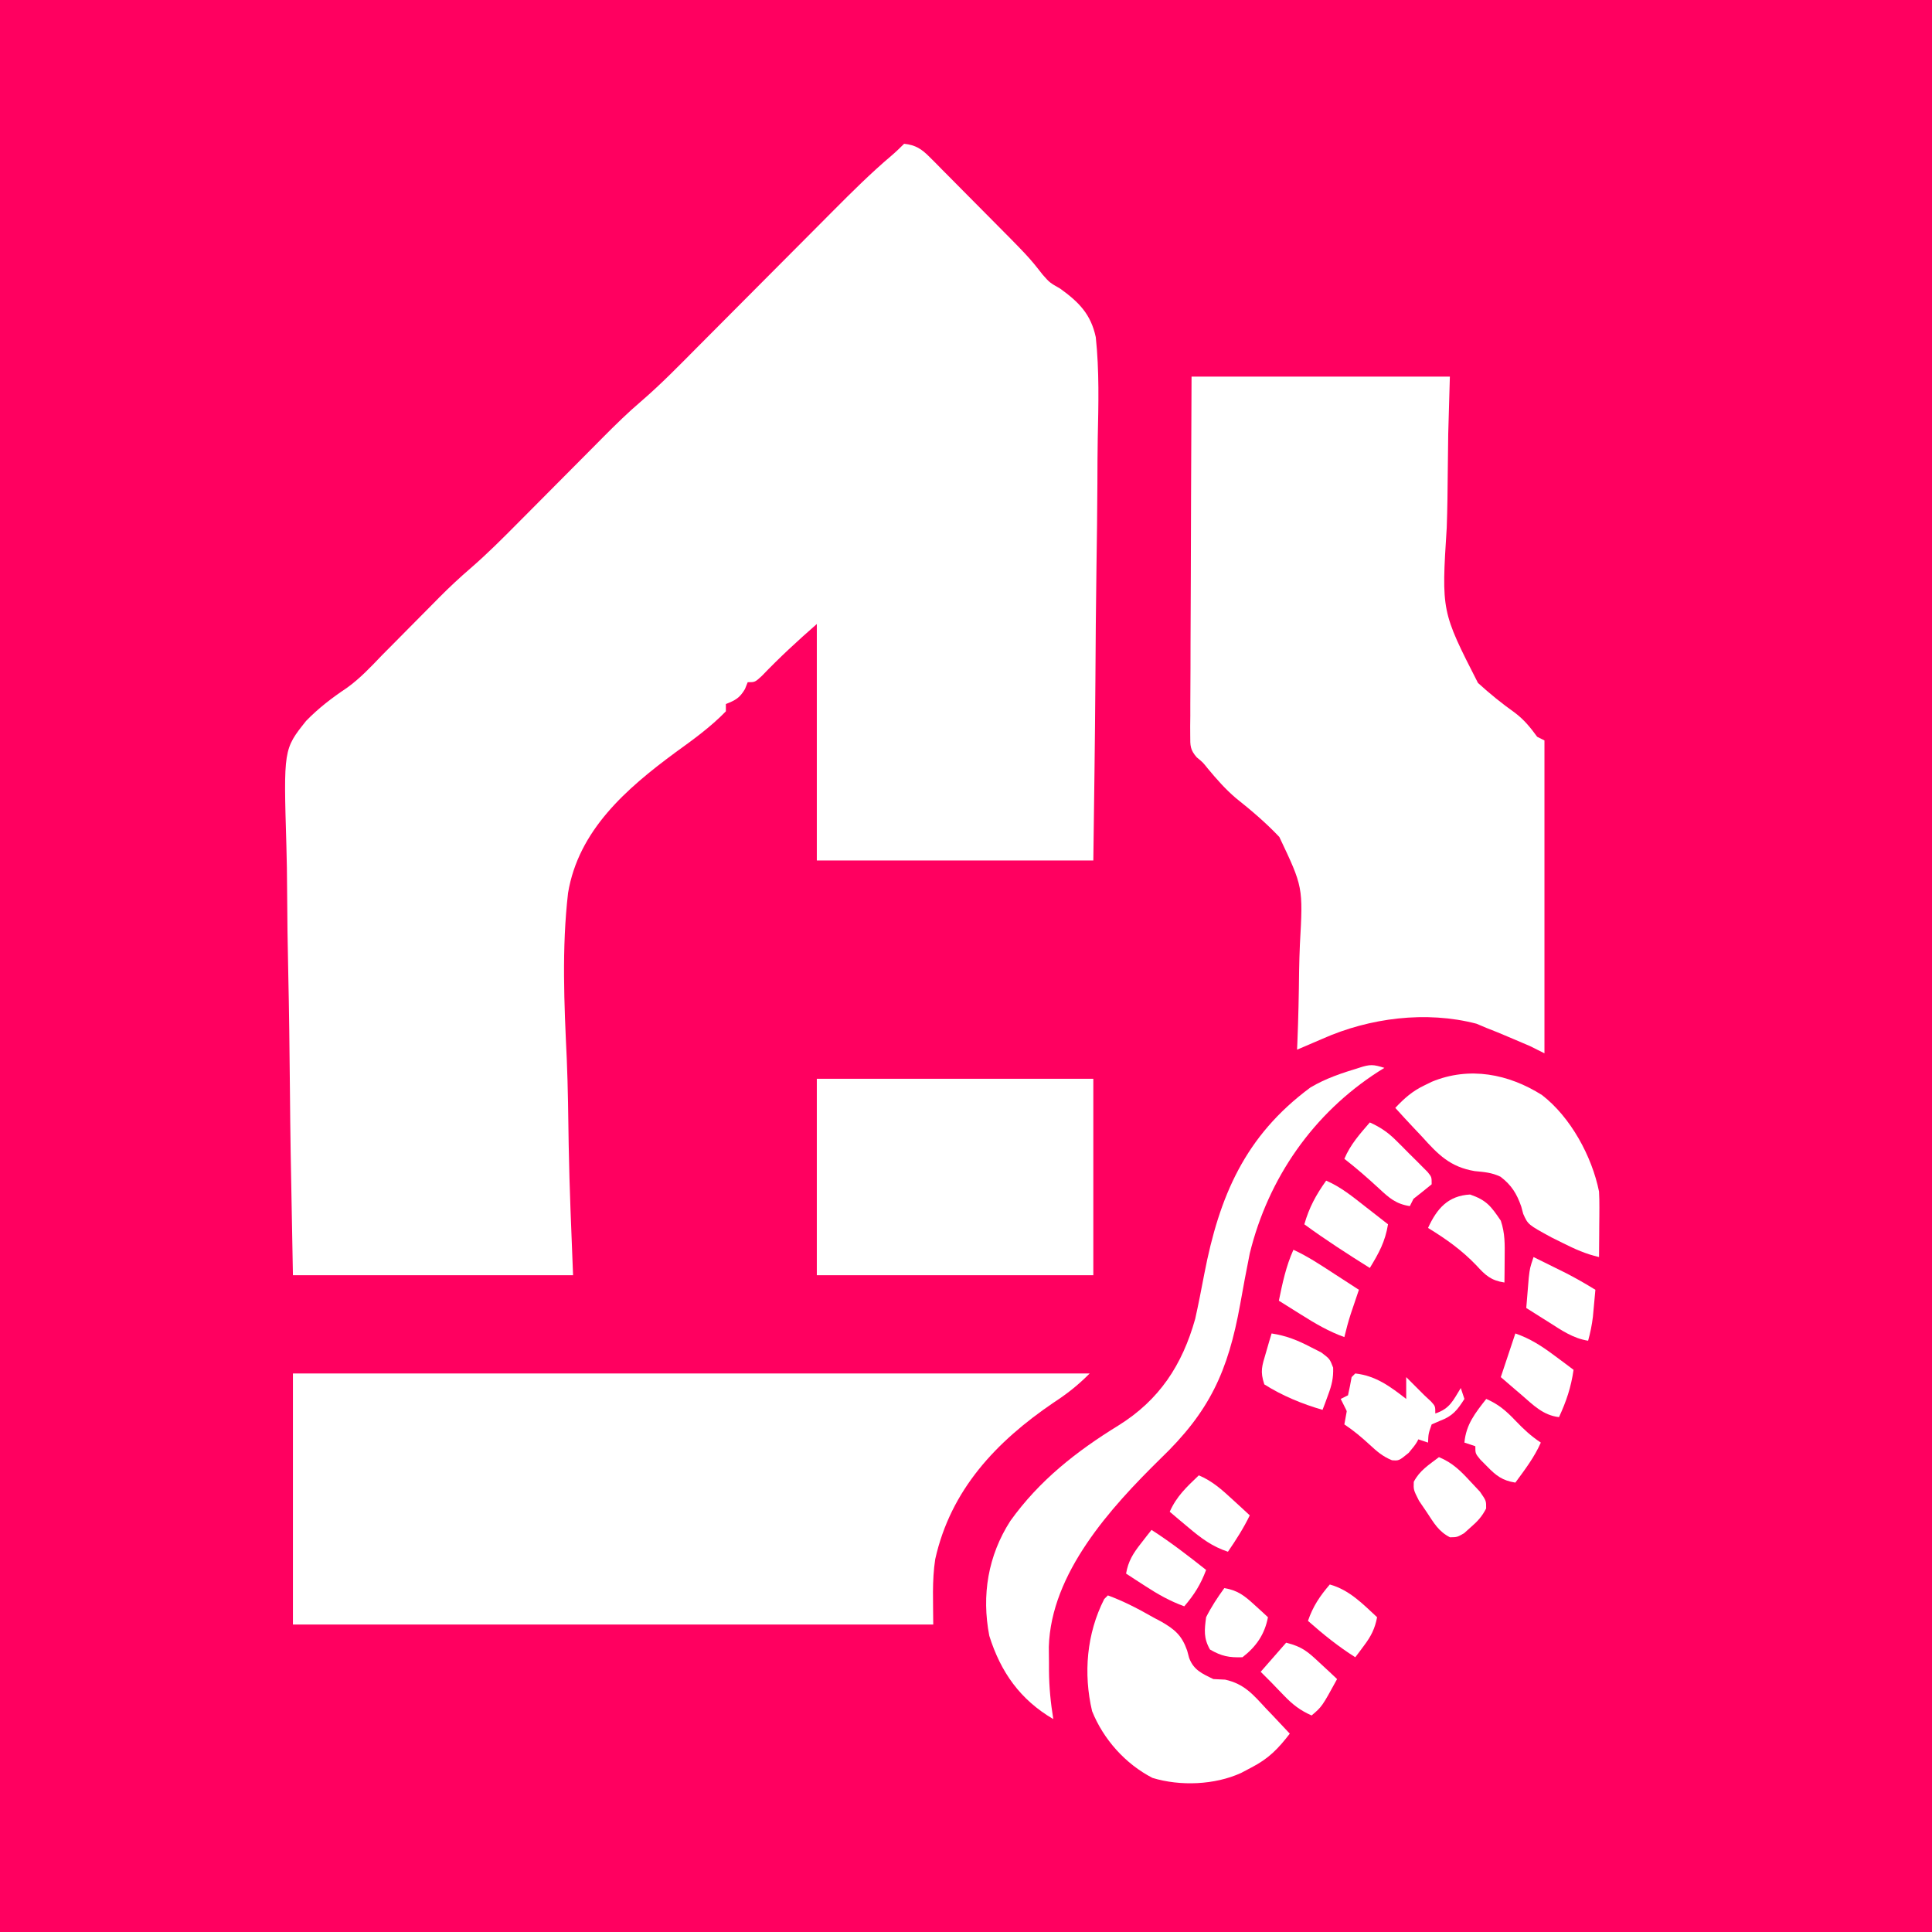
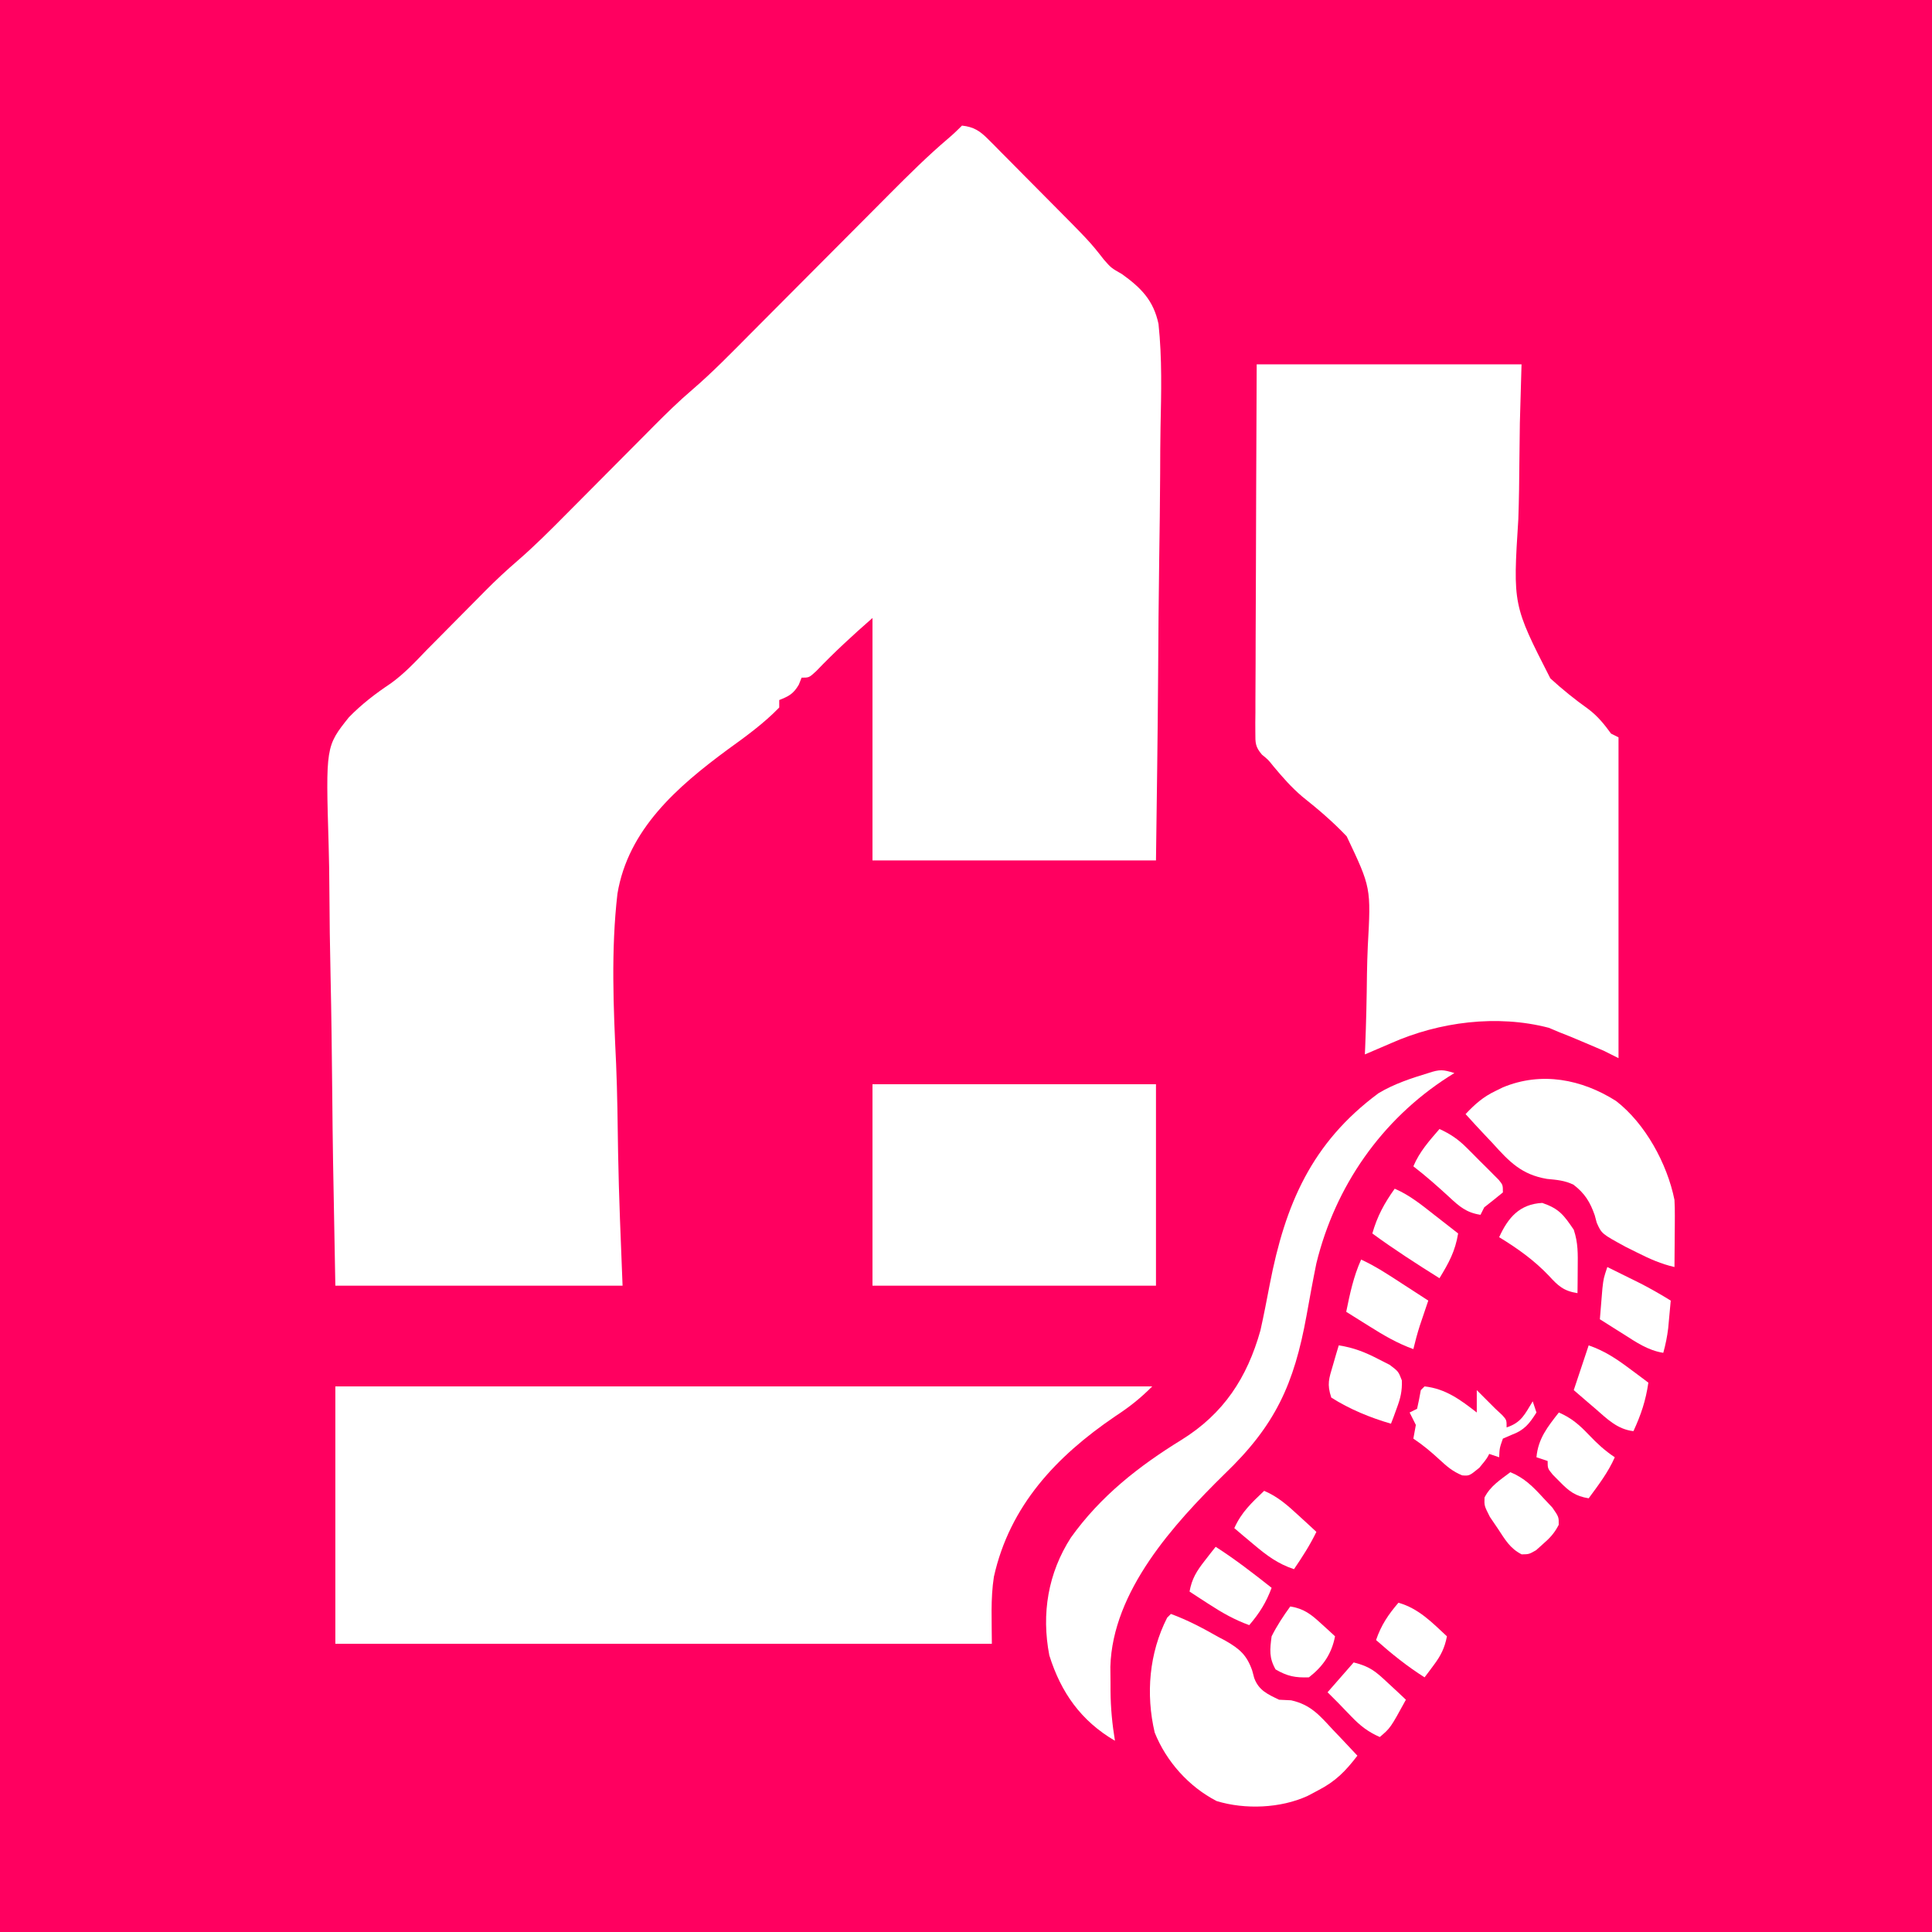
<svg xmlns="http://www.w3.org/2000/svg" viewBox="0 0 640 640">
-   <rect x="0" y="0" width="640" height="640" fill="#ff0060" />
-   <g transform="translate(91.01,41.60) scale(1.20519) translate(-138,-266)">
+   <rect width="640" height="640" fill="#ff0060" />
+   <g transform="translate(104.91,35.43) scale(1.23566) translate(-138,-266)">
    <path d="M0 0 C3.154 0.341 4.807 1.434 7.005 3.649 C7.563 4.203 8.121 4.758 8.695 5.33 C9.287 5.934 9.879 6.538 10.488 7.16 C11.11 7.783 11.731 8.407 12.371 9.049 C13.687 10.371 14.999 11.697 16.307 13.026 C18.288 15.037 20.278 17.038 22.271 19.037 C34.229 31.07 34.229 31.07 38.051 35.95 C39.995 38.164 39.995 38.164 42.909 39.826 C48.024 43.52 51.324 46.833 52.676 53.163 C53.659 62.38 53.417 71.647 53.217 80.9 C53.141 84.988 53.135 89.076 53.12 93.164 C53.083 100.889 52.985 108.612 52.864 116.335 C52.704 126.784 52.64 137.234 52.57 147.684 C52.458 164.124 52.219 180.56 52 197 C26.92 197 1.84 197 -24 197 C-24 175.55 -24 154.1 -24 132 C-29.337 136.67 -34.251 141.199 -39.117 146.277 C-41 148 -41 148 -43 148 C-43.248 148.619 -43.495 149.238 -43.75 149.875 C-45.206 152.351 -46.378 152.951 -49 154 C-49 154.66 -49 155.32 -49 156 C-53.152 160.294 -58.042 163.818 -62.872 167.304 C-76.366 177.262 -89.516 188.693 -92.376 205.928 C-94.126 221.084 -93.45 236.373 -92.729 251.576 C-92.398 259.48 -92.322 267.391 -92.201 275.301 C-91.992 287.217 -91.468 299.08 -91 311 C-116.41 311 -141.82 311 -168 311 C-168.685 274.781 -168.685 274.781 -168.83 259.527 C-168.931 249.021 -169.049 238.517 -169.282 228.012 C-169.453 220.359 -169.562 212.708 -169.6 205.053 C-169.622 201.005 -169.673 196.962 -169.797 192.915 C-170.583 166.41 -170.583 166.41 -164.366 158.619 C-160.951 155.108 -157.236 152.273 -153.172 149.557 C-149.551 146.962 -146.566 143.769 -143.496 140.559 C-142.314 139.365 -141.13 138.172 -139.943 136.982 C-138.774 135.801 -137.606 134.619 -136.438 133.438 C-134.064 131.037 -131.687 128.641 -129.309 126.246 C-128.791 125.72 -128.273 125.194 -127.739 124.652 C-124.975 121.87 -122.143 119.229 -119.17 116.67 C-114.551 112.67 -110.265 108.373 -105.969 104.031 C-105.133 103.192 -104.298 102.353 -103.437 101.488 C-100.789 98.828 -98.144 96.164 -95.5 93.5 C-92.013 89.987 -88.523 86.477 -85.031 82.969 C-84.245 82.174 -83.458 81.379 -82.647 80.56 C-79.275 77.173 -75.898 73.861 -72.26 70.76 C-66.78 66.041 -61.75 60.861 -56.657 55.732 C-54.775 53.837 -52.89 51.945 -51.003 50.054 C-46.999 46.039 -42.999 42.02 -39 38 C-34.361 33.337 -29.719 28.675 -25.074 24.018 C-23.229 22.166 -21.386 20.312 -19.544 18.457 C-14.33 13.22 -9.128 8.043 -3.482 3.265 C-2.272 2.232 -1.125 1.125 0 0 Z " fill="#ffffff" transform="translate(311,271)" />
    <path d="M0 0 C23.43 0 46.86 0 71 0 C70.778 7.79 70.778 7.79 70.551 15.738 C70.499 19.07 70.453 22.4 70.428 25.732 C70.387 30.999 70.327 36.26 70.139 41.523 C68.679 64.517 68.679 64.517 78.721 84.192 C81.973 87.171 85.332 89.875 88.924 92.433 C91.415 94.313 93.175 96.482 95 99 C95.66 99.33 96.32 99.66 97 100 C97 128.38 97 156.76 97 186 C95.02 185.01 95.02 185.01 93 184 C91.048 183.152 89.089 182.32 87.125 181.5 C86.117 181.077 85.109 180.654 84.07 180.219 C83.057 179.817 82.044 179.414 81 179 C80.12 178.627 79.239 178.255 78.332 177.871 C64.474 174.248 48.923 176.258 36 182 C34.769 182.531 33.537 183.06 32.305 183.587 C30.669 184.286 30.669 184.286 29 185 C29.027 184.376 29.055 183.752 29.083 183.109 C29.354 176.521 29.494 169.938 29.562 163.345 C29.603 160.896 29.677 158.448 29.785 156.002 C30.655 140.293 30.655 140.293 24.128 126.538 C20.436 122.637 16.428 119.228 12.227 115.891 C9.329 113.43 6.924 110.687 4.496 107.77 C3.071 105.988 3.071 105.988 1.429 104.656 C-0.39 102.548 -0.371 101.486 -0.361 98.729 C-0.365 97.858 -0.369 96.987 -0.373 96.09 C-0.362 95.138 -0.352 94.186 -0.341 93.204 C-0.341 92.199 -0.341 91.194 -0.342 90.159 C-0.34 86.831 -0.316 83.504 -0.293 80.176 C-0.287 77.871 -0.283 75.566 -0.28 73.261 C-0.269 67.189 -0.239 61.118 -0.206 55.047 C-0.17 47.765 -0.156 40.483 -0.139 33.201 C-0.11 22.134 -0.052 11.067 0 0 Z " fill="#ffffff" transform="translate(390,335)" />
    <path d="M0 0 C72.27 0 144.54 0 219 0 C215.679 3.321 212.87 5.525 209 8.062 C193.344 18.712 180.797 31.945 176.547 51.035 C175.621 56.97 176 63.022 176 69 C117.92 69 59.84 69 0 69 C0 46.23 0 23.46 0 0 Z " fill="#ffffff" transform="translate(143,609)" />
    <path d="M0 0 C25.08 0 50.16 0 76 0 C76 17.82 76 35.64 76 54 C50.92 54 25.84 54 0 54 C0 36.18 0 18.36 0 0 Z " fill="#ffffff" transform="translate(287,528)" />
    <path d="M0 0 C-0.818 0.51 -0.818 0.51 -1.652 1.031 C-19.504 12.505 -31.915 30.269 -37 51 C-37.944 55.64 -38.793 60.295 -39.629 64.956 C-42.992 83.503 -48.035 94.474 -61.625 107.5 C-75.216 120.859 -91.652 138.871 -92.23 159.156 C-92.227 160.604 -92.212 162.052 -92.188 163.5 C-92.187 164.581 -92.187 164.581 -92.186 165.684 C-92.149 170.212 -91.735 174.532 -91 179 C-100.091 173.678 -105.457 166.099 -108.59 156.121 C-110.757 144.916 -108.926 134.044 -102.812 124.535 C-94.868 113.424 -84.66 105.411 -73.125 98.312 C-61.856 91.302 -55.562 81.689 -52 69 C-51.078 64.893 -50.291 60.761 -49.495 56.628 C-45.369 35.237 -38.311 18.701 -20.336 5.398 C-16.149 2.892 -11.648 1.417 -7 0 C-3.867 -1.044 -3.01 -0.934 0 0 Z " fill="#ffffff" transform="translate(443,525)" />
    <path d="M0 0 C5.654 0.628 9.611 3.587 14 7 C14 5.02 14 3.04 14 1 C15.667 2.667 17.333 4.333 19 6 C19.598 6.557 20.196 7.114 20.812 7.688 C22 9 22 9 22 11 C26 9.667 26.838 7.504 29 4 C29.495 5.485 29.495 5.485 30 7 C28.05 10.074 26.761 11.717 23.312 13 C22.549 13.33 21.786 13.66 21 14 C20.106 16.548 20.106 16.548 20 19 C19.01 18.67 18.02 18.34 17 18 C16.62 16.679 16.292 15.343 16 14 C12.256 8.023 7.191 5.096 1 2 C0.01 4.97 -0.98 7.94 -2 11 C-2.66 9.68 -3.32 8.36 -4 7 C-3.34 6.67 -2.68 6.34 -2 6 C-1.627 4.342 -1.293 2.674 -1 1 C-0.67 0.67 -0.34 0.34 0 0 Z " fill="#ffffff" transform="translate(435,609)" />
    <path d="M0 0 C4.459 1.636 8.511 3.779 12.625 6.125 C13.293 6.478 13.96 6.831 14.648 7.195 C18.417 9.366 20.321 10.988 21.789 15.152 C21.969 15.823 22.149 16.493 22.334 17.183 C23.55 20.501 25.948 21.533 29 23 C30.603 23.077 30.603 23.077 32.238 23.156 C37.497 24.336 39.863 27.193 43.438 31.062 C44.392 32.057 44.392 32.057 45.365 33.072 C46.925 34.702 48.468 36.344 50 38 C46.785 42.172 44.191 44.86 39.438 47.312 C38.043 48.049 38.043 48.049 36.621 48.801 C29.384 52.112 19.873 52.488 12.262 50.164 C4.836 46.342 -1.234 39.565 -4.34 31.809 C-6.769 21.473 -5.833 10.472 -1 1 C-0.67 0.67 -0.34 0.34 0 0 Z " fill="#ffffff" transform="translate(367,670)" />
    <path d="M0 0 C7.83 6.05 13.712 16.808 15.66 26.516 C15.738 27.957 15.768 29.401 15.758 30.844 C15.755 31.643 15.751 32.442 15.748 33.266 C15.735 34.503 15.735 34.503 15.723 35.766 C15.718 36.606 15.714 37.447 15.709 38.312 C15.697 40.38 15.679 42.448 15.66 44.516 C12.027 43.68 8.999 42.318 5.66 40.641 C4.113 39.871 4.113 39.871 2.535 39.086 C-3.857 35.595 -3.857 35.595 -5.176 32.648 C-5.354 31.986 -5.532 31.323 -5.715 30.641 C-6.942 27.126 -8.376 24.754 -11.423 22.438 C-13.811 21.289 -15.882 21.147 -18.516 20.891 C-25.273 19.755 -28.567 16.353 -33.027 11.391 C-33.741 10.637 -34.454 9.882 -35.189 9.105 C-36.929 7.261 -38.643 5.399 -40.34 3.516 C-37.843 0.857 -35.633 -1.096 -32.34 -2.672 C-31.68 -2.995 -31.02 -3.319 -30.34 -3.652 C-19.996 -7.955 -9.183 -5.826 0 0 Z " fill="#ffffff" transform="translate(486.3398,532.4844)" />
    <path d="M0 0 C3.987 1.832 7.581 4.239 11.25 6.625 C11.9 7.045 12.549 7.465 13.219 7.898 C14.814 8.93 16.407 9.965 18 11 C17.795 11.603 17.59 12.207 17.379 12.828 C17.109 13.627 16.84 14.427 16.562 15.25 C16.296 16.039 16.029 16.828 15.754 17.641 C15.08 19.748 14.508 21.848 14 24 C9.728 22.471 6.007 20.285 2.188 17.875 C1.291 17.316 1.291 17.316 0.377 16.746 C-1.084 15.834 -2.542 14.918 -4 14 C-3.01 9.164 -2.043 4.524 0 0 Z " fill="#ffffff" transform="translate(418,575)" />
    <path d="M0 0 C4.552 1.573 5.751 3.236 8.438 7.188 C9.624 10.748 9.534 13.626 9.5 17.375 C9.491 18.647 9.482 19.92 9.473 21.23 C9.461 22.206 9.449 23.182 9.438 24.188 C5.741 23.624 4.231 22.231 1.75 19.5 C-2.27 15.299 -6.617 12.21 -11.562 9.188 C-9.15 3.899 -6.068 0.319 0 0 Z " fill="#ffffff" transform="translate(466.5625,559.8125)" />
    <path d="M0 0 C4.052 1.745 7.306 4.423 10.75 7.125 C11.352 7.593 11.954 8.061 12.574 8.543 C14.052 9.692 15.526 10.846 17 12 C16.213 16.799 14.505 19.879 12 24 C5.876 20.157 -0.169 16.276 -6 12 C-4.681 7.385 -2.786 3.901 0 0 Z " fill="#ffffff" transform="translate(427,556)" />
    <path d="M0 0 C2.899 1.313 4.983 2.727 7.234 4.969 C8.095 5.825 8.095 5.825 8.973 6.699 C9.559 7.293 10.146 7.888 10.75 8.5 C11.352 9.094 11.954 9.689 12.574 10.301 C13.143 10.872 13.711 11.443 14.297 12.031 C14.816 12.553 15.335 13.074 15.87 13.611 C17 15 17 15 17 17 C15.35 18.354 13.683 19.687 12 21 C11.67 21.66 11.34 22.32 11 23 C7.211 22.424 5.327 20.77 2.562 18.188 C-0.543 15.333 -3.662 12.584 -7 10 C-5.332 6.059 -2.773 3.211 0 0 Z " fill="#ffffff" transform="translate(439,540)" />
    <path d="M0 0 C6.945 3.199 12.939 7.362 17 14 C16.776 17.257 15.833 18.203 13.688 20.812 C11 23 11 23 9.086 22.852 C6.537 21.811 4.954 20.432 2.938 18.562 C0.662 16.471 -1.415 14.723 -4 13 C-3.717 11.394 -3.423 9.79 -3.125 8.188 C-2.963 7.294 -2.8 6.401 -2.633 5.48 C-2 3 -2 3 0 0 Z " fill="#ffffff" transform="translate(436,610)" />
    <path d="M0 0 C3.395 1.458 5.523 3.338 8.062 6 C10.337 8.374 12.245 10.163 15 12 C13.221 16.044 10.605 19.461 8 23 C4.432 22.424 2.748 21.13 0.25 18.562 C-0.364 17.945 -0.977 17.328 -1.609 16.691 C-3 15 -3 15 -3 13 C-3.99 12.67 -4.98 12.34 -6 12 C-5.543 6.973 -3.008 3.851 0 0 Z " fill="#ffffff" transform="translate(471,616)" />
    <path d="M0 0 C4.009 0.614 7.163 1.869 10.75 3.75 C11.714 4.24 12.678 4.73 13.672 5.234 C16 7 16 7 16.918 9.402 C17.008 12.251 16.556 14.151 15.562 16.812 C15.131 17.998 15.131 17.998 14.691 19.207 C14.463 19.799 14.235 20.39 14 21 C8.429 19.387 2.906 17.114 -2 14 C-3.211 10.368 -2.628 8.935 -1.562 5.312 C-1.275 4.319 -0.988 3.325 -0.691 2.301 C-0.463 1.542 -0.235 0.782 0 0 Z " fill="#ffffff" transform="translate(412,598)" />
    <path d="M0 0 C1.897 0.935 3.793 1.873 5.688 2.812 C6.743 3.335 7.799 3.857 8.887 4.395 C11.668 5.829 14.339 7.356 17 9 C16.858 10.584 16.711 12.167 16.562 13.75 C16.481 14.632 16.4 15.513 16.316 16.422 C16.038 18.694 15.612 20.799 15 23 C10.885 22.358 7.696 20.13 4.25 17.938 C3.648 17.56 3.046 17.183 2.426 16.795 C0.948 15.868 -0.527 14.935 -2 14 C-1.859 12.229 -1.712 10.458 -1.562 8.688 C-1.481 7.701 -1.4 6.715 -1.316 5.699 C-1 3 -1 3 0 0 Z " fill="#ffffff" transform="translate(484,577)" />
    <path d="M0 0 C4.152 1.442 7.3 3.501 10.812 6.125 C11.788 6.849 12.764 7.574 13.77 8.32 C14.506 8.875 15.242 9.429 16 10 C15.291 14.858 14.036 18.574 12 23 C7.66 22.505 4.914 19.689 1.75 16.938 C1.196 16.465 0.641 15.993 0.07 15.506 C-1.292 14.343 -2.647 13.173 -4 12 C-2.667 8 -1.333 4 0 0 Z " fill="#ffffff" transform="translate(479,598)" />
    <path d="M0 0 C5.246 3.363 10.115 7.136 15 11 C13.521 14.965 11.764 17.776 9 21 C5.041 19.567 1.713 17.669 -1.812 15.375 C-2.788 14.743 -3.764 14.112 -4.77 13.461 C-5.506 12.979 -6.242 12.497 -7 12 C-6.388 8.56 -5.079 6.484 -2.938 3.75 C-2.39 3.044 -1.842 2.337 -1.277 1.609 C-0.856 1.078 -0.434 0.547 0 0 Z " fill="#ffffff" transform="translate(379,652)" />
    <path d="M0 0 C3.787 1.55 6.065 3.883 8.812 6.875 C9.623 7.739 10.434 8.602 11.27 9.492 C13 12 13 12 12.969 14.113 C11.82 16.35 10.591 17.67 8.688 19.312 C7.796 20.111 7.796 20.111 6.887 20.926 C5 22 5 22 3.039 22.031 C-0.086 20.451 -1.399 18.081 -3.312 15.188 C-4.031 14.129 -4.749 13.071 -5.488 11.98 C-7 9 -7 9 -6.922 6.785 C-5.307 3.658 -2.769 2.121 0 0 Z " fill="#ffffff" transform="translate(458,632)" />
    <path d="M0 0 C3.71 1.578 6.299 3.907 9.25 6.625 C10.142 7.442 11.034 8.26 11.953 9.102 C12.966 10.041 12.966 10.041 14 11 C12.286 14.552 10.223 17.74 8 21 C3.644 19.55 0.682 17.323 -2.812 14.375 C-3.788 13.558 -4.764 12.74 -5.77 11.898 C-6.506 11.272 -7.242 10.645 -8 10 C-6.077 5.706 -3.375 3.228 0 0 Z " fill="#ffffff" transform="translate(392,637)" />
    <path d="M0 0 C4.462 1.116 5.941 2.472 9.25 5.562 C10.142 6.389 11.034 7.215 11.953 8.066 C12.629 8.704 13.304 9.343 14 10 C9.857 17.571 9.857 17.571 7 20 C3.873 18.619 1.801 17.021 -0.562 14.562 C-1.141 13.966 -1.72 13.369 -2.316 12.754 C-2.872 12.175 -3.428 11.596 -4 11 C-4.99 10.01 -5.98 9.02 -7 8 C-4.69 5.36 -2.38 2.72 0 0 Z " fill="#ffffff" transform="translate(416,683)" />
    <path d="M0 0 C3.661 0.585 5.545 2.083 8.25 4.562 C8.956 5.203 9.663 5.844 10.391 6.504 C10.922 6.998 11.453 7.491 12 8 C11.103 12.705 8.777 16.064 5 19 C1.318 19.125 -0.766 18.717 -3.938 16.875 C-5.719 13.73 -5.467 11.558 -5 8 C-3.567 5.154 -1.872 2.574 0 0 Z " fill="#ffffff" transform="translate(399,668)" />
    <path d="M0 0 C5.405 1.52 8.985 5.274 13 9 C12.393 12.153 11.358 14.189 9.438 16.75 C8.982 17.364 8.527 17.977 8.059 18.609 C7.709 19.068 7.36 19.527 7 20 C2.308 17.025 -1.847 13.686 -6 10 C-4.63 6.005 -2.743 3.2 0 0 Z " fill="#ffffff" transform="translate(428,667)" />
  </g>
</svg>
